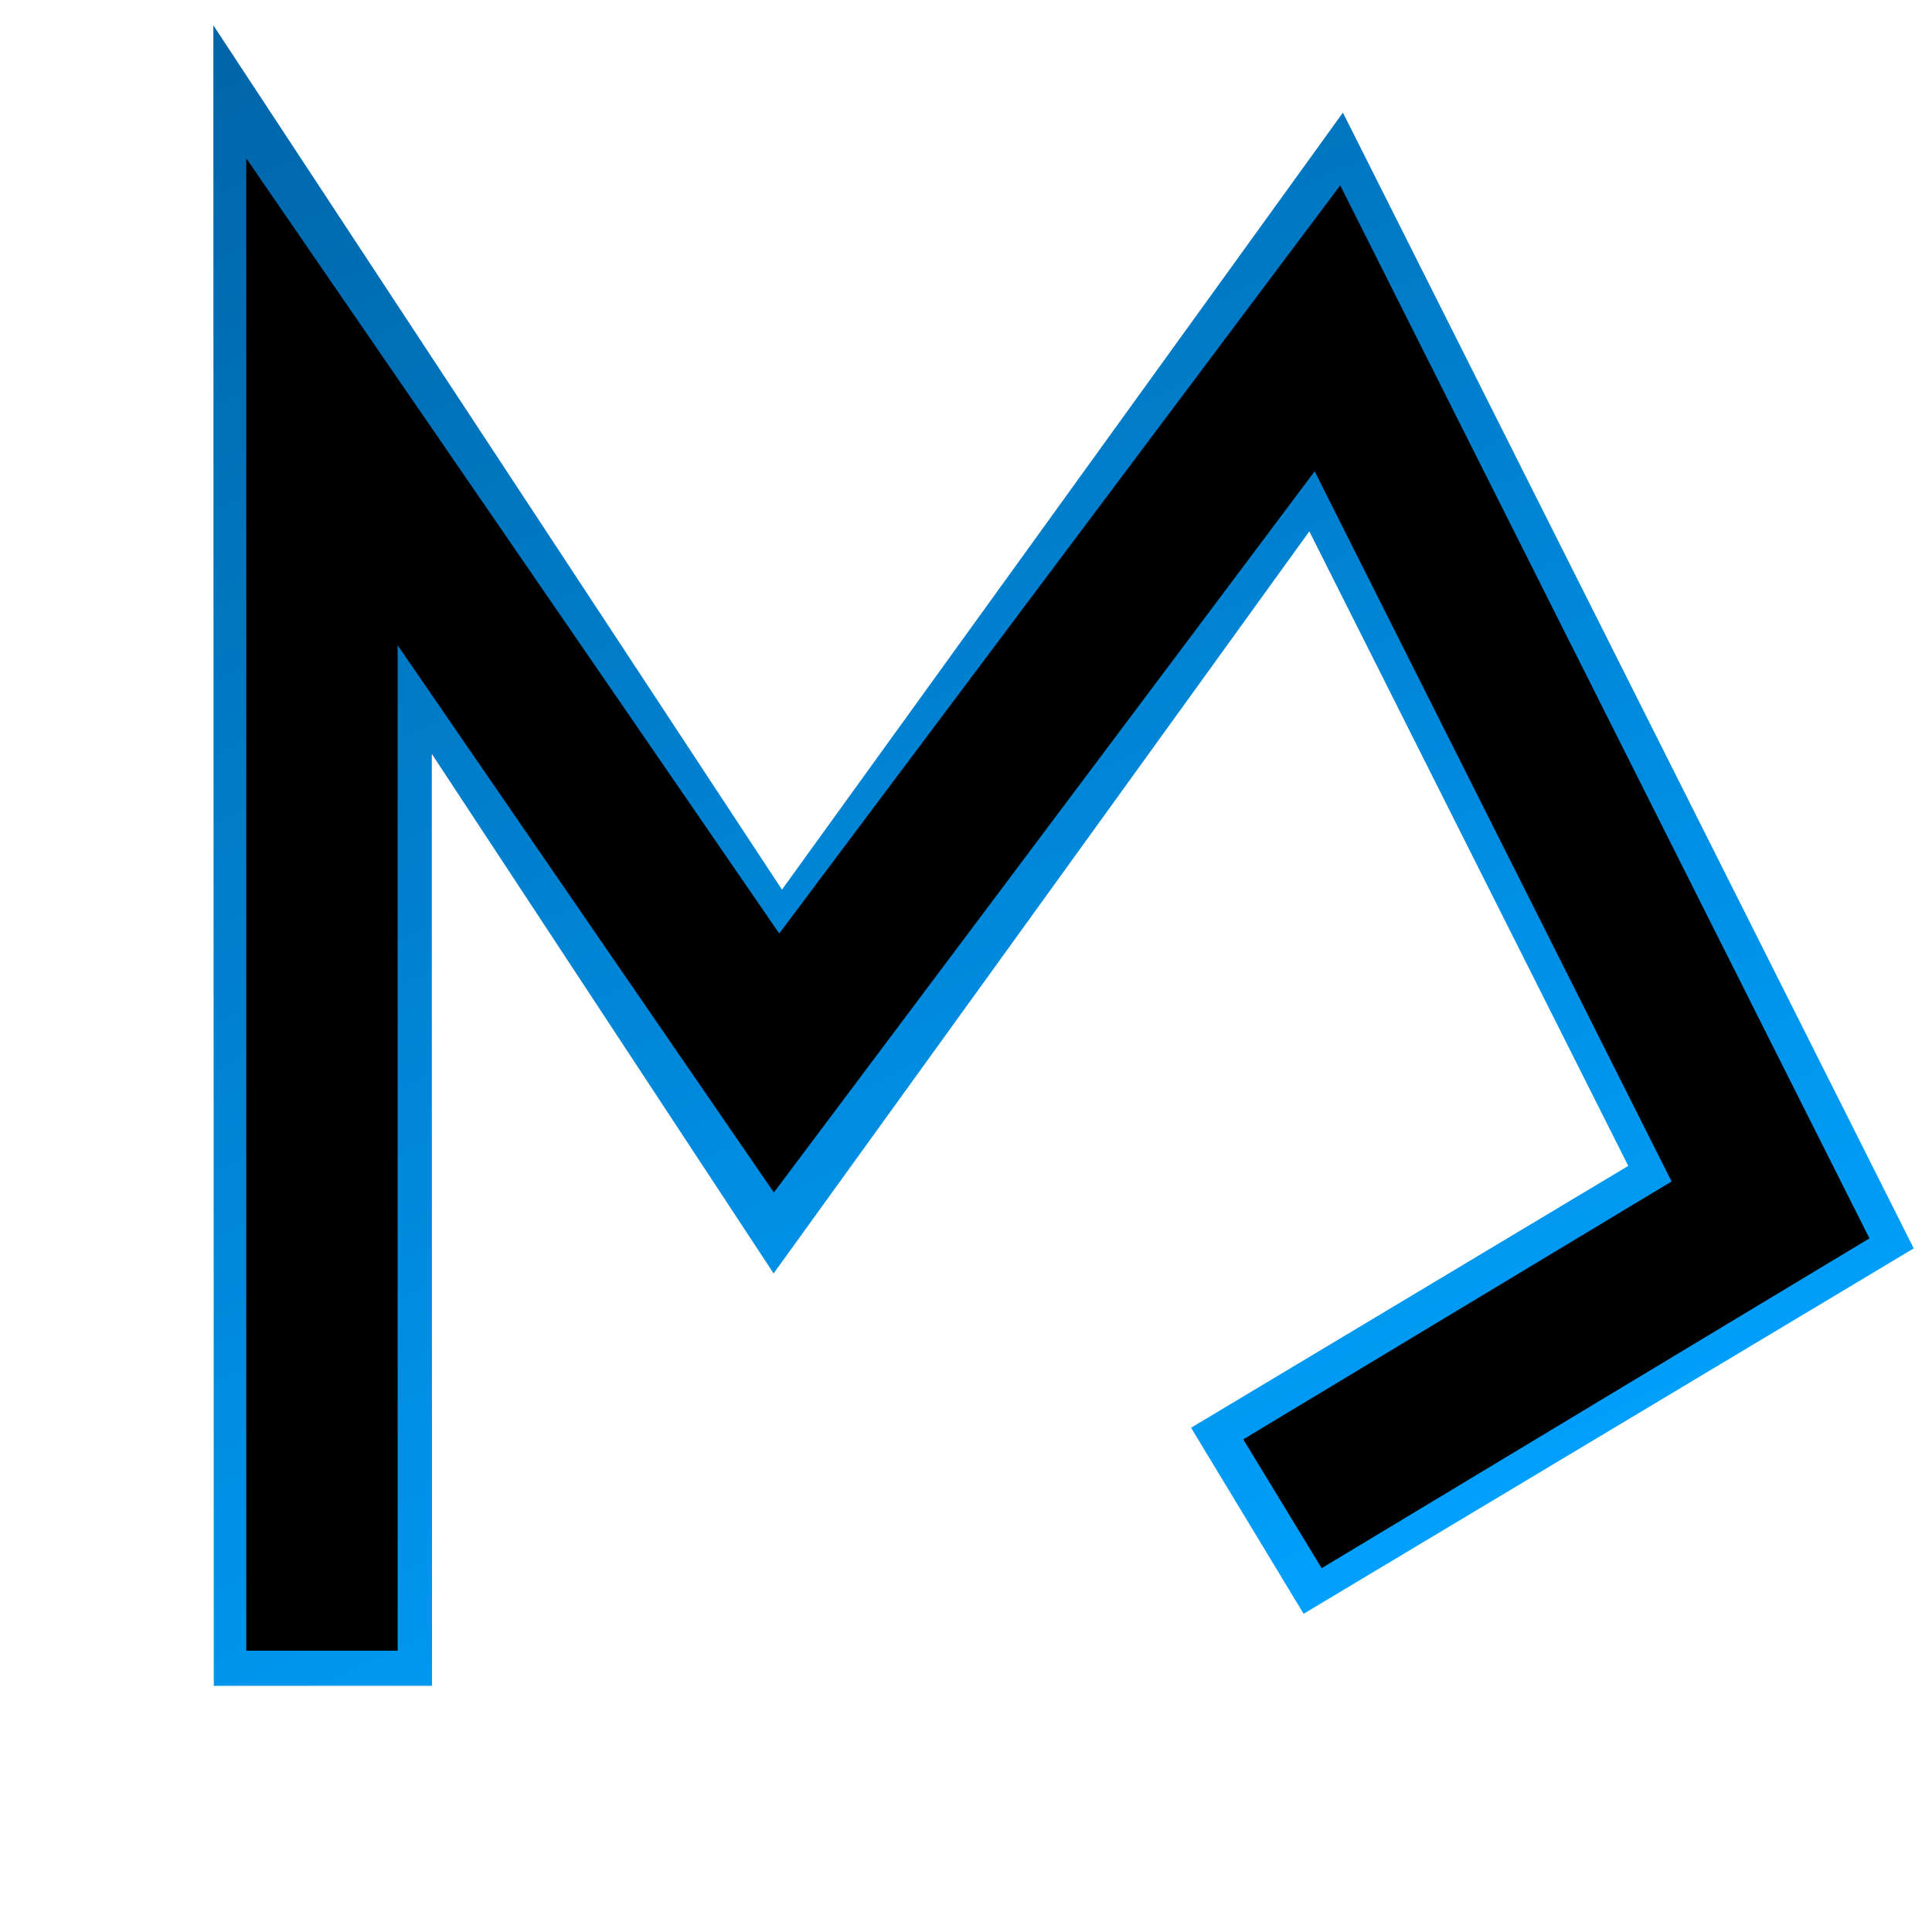
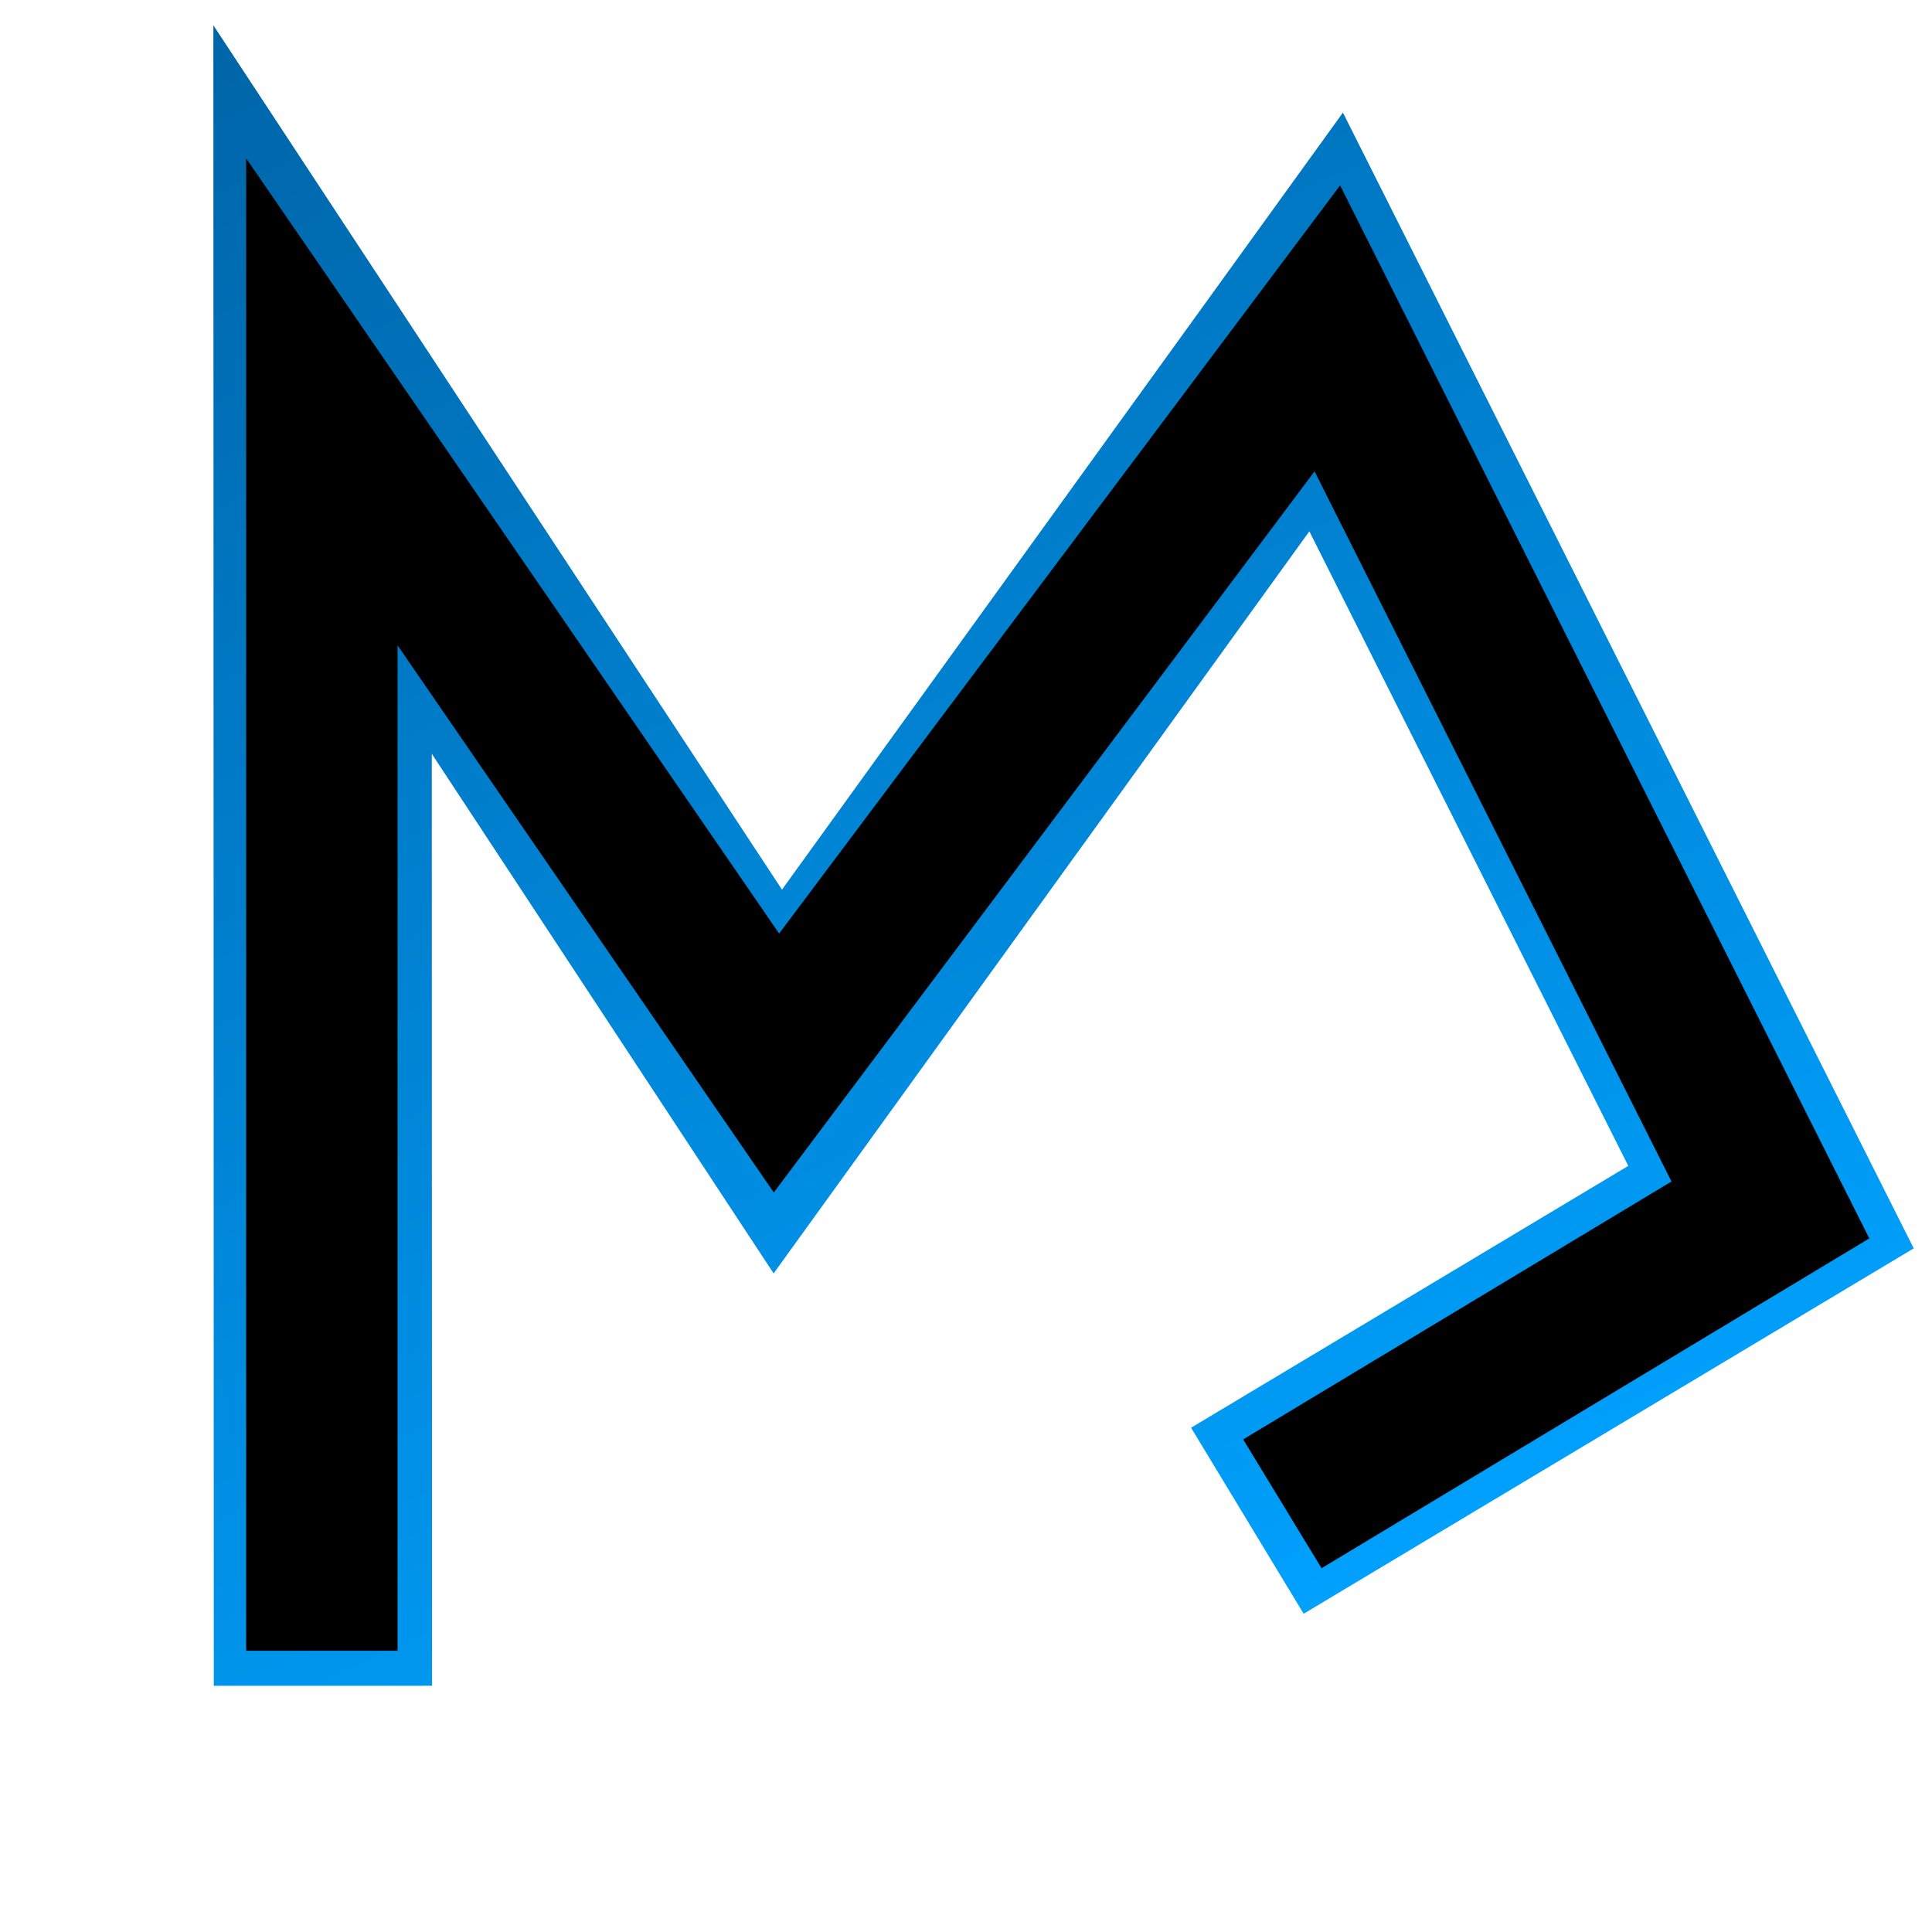
- <svg xmlns="http://www.w3.org/2000/svg" viewBox="0 0 24 24" width="100%" xml:space="preserve" version="1.1" height="100%" baseProfile="tiny">
-   <g transform="matrix(1,0,0,1,-324,-121)">
-     <g id="Line-tool" transform="matrix(1,0,0,1,86,68)">
-       <rect style="fill:none;" width="24" y="53" x="238" height="24" />
-       <g transform="matrix(1.01925,0,0,1.014,-53.5642,-26.9817)">
-         <path style="fill:none;stroke:url(#_Linear1);stroke-width:2.66px;" d="M289.993,99.53L289.989,83.65L295.537,92.127L302.22,82.822L307.642,93.666L301.26,97.508" />
-       </g>
-       <g transform="matrix(0.917325,0,0,0.912598,-24.0183,-17.7543)">
-         <path style="fill:none;stroke:black;stroke-width:2.05px;" d="M289.993,100L289.993,83L296.149,92L303.609,82L309.609,94L303,98" />
-       </g>
-     </g>
-   </g>
+ <svg xmlns="http://www.w3.org/2000/svg" viewBox="0 0 24 24" baseProfile="tiny">
+   <path fill="none" d="M0 0h24v24H0z" />
+   <path d="M289.993 99.53l-.004-15.88 5.548 8.477 6.683-9.305 5.422 10.844-6.382 3.842" fill="none" stroke="url(#_Linear1)" stroke-width="2.66" transform="matrix(1.01925 0 0 1.014 -291.564 -79.982)" />
+   <path d="M289.993 100V83l6.156 9 7.46-10 6 12L303 98" fill="none" stroke="#000" stroke-width="2.05" transform="matrix(.91732 0 0 .9126 -262.018 -70.754)" />
  <defs>
-     <linearGradient x1="0" id="_Linear1" x2="1" gradientUnits="userSpaceOnUse" y2="0" y1="0" gradientTransform="matrix(-10.7922,-23.6687,23.5467,-10.8482,301.755,99.5877)">
-       <stop style="stop-color:rgb(0,162,255);stop-opacity:1" offset="0.0" />
-       <stop style="stop-color:rgb(0,96,161);stop-opacity:1" offset="1.0" />
+     <linearGradient id="_Linear1" x2="1" gradientUnits="userSpaceOnUse" gradientTransform="matrix(-10.7922 -23.6687 23.5467 -10.8482 301.755 99.588)">
+       <stop offset="0" stop-color="#00a2ff" />
+       <stop offset="1" stop-color="#0060a1" />
    </linearGradient>
  </defs>
</svg>
